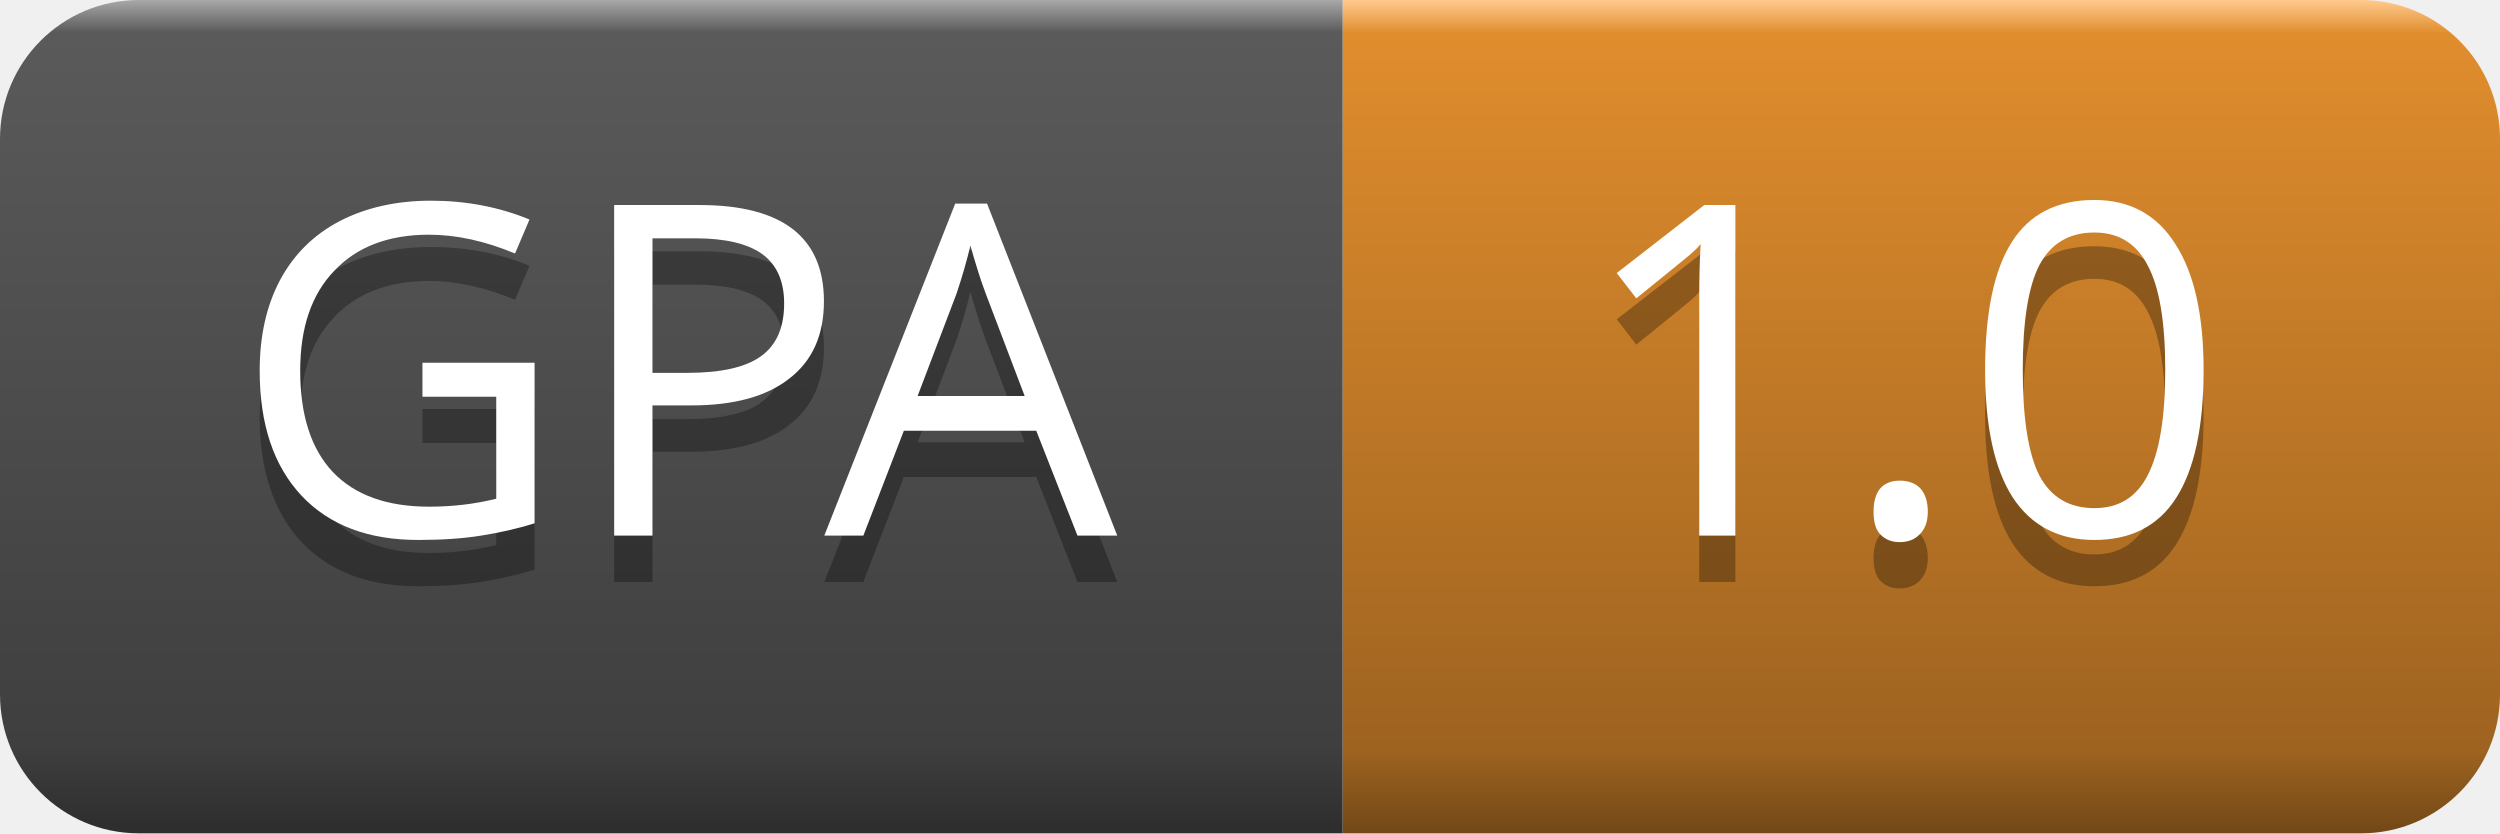
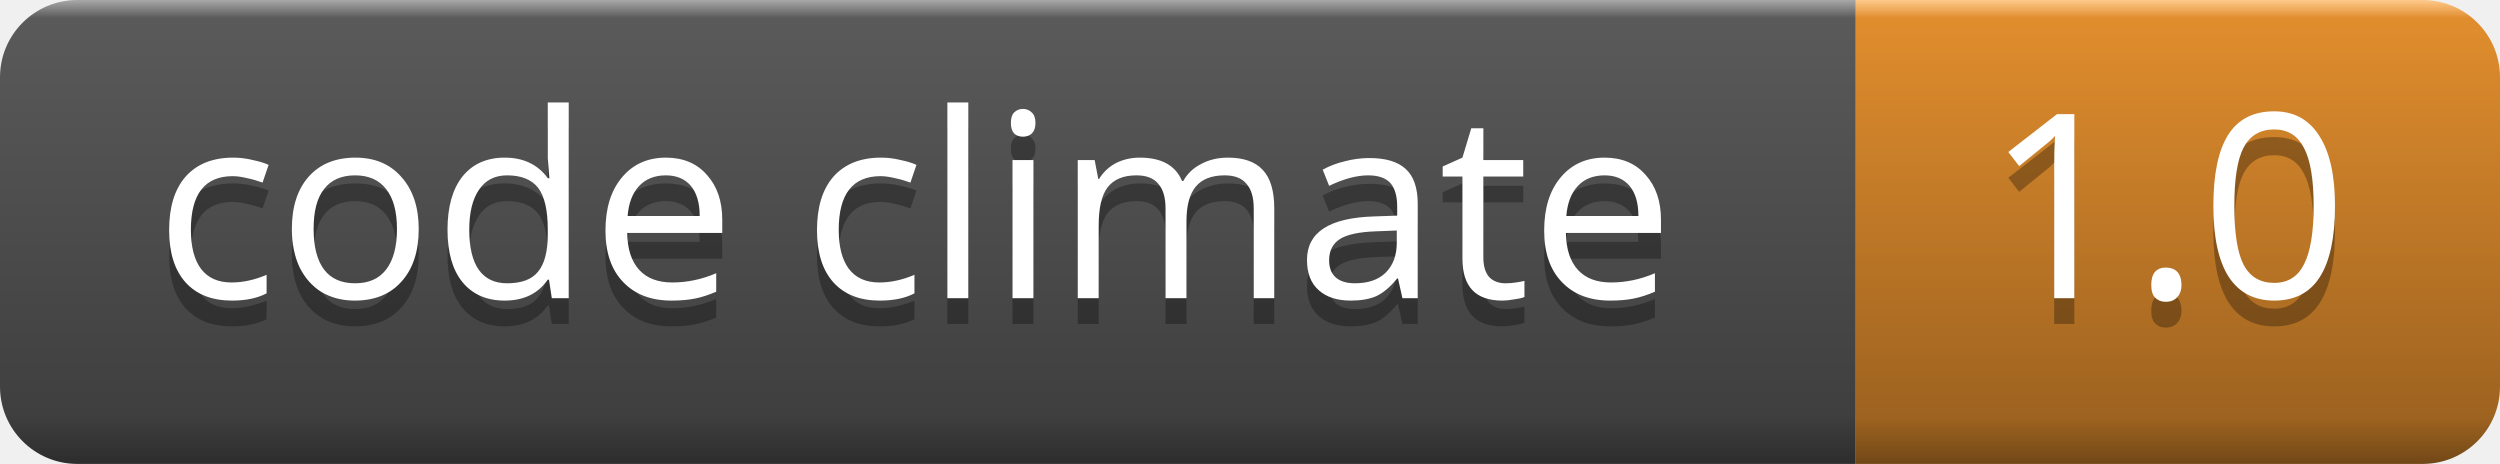
- <svg xmlns="http://www.w3.org/2000/svg" version="1.1" id="Layer_1" x="0px" y="0px" width="54px" height="18px" viewBox="0 1.25 54 18" enable-background="new 0 1.25 54 18" xml:space="preserve">
+ <svg xmlns="http://www.w3.org/2000/svg" version="1.1" id="Layer_1" x="0px" y="0px" width="97px" height="18px" viewBox="0 1.5 97 18" enable-background="new 0 1.5 97 18" xml:space="preserve">
  <g id="Green">
-     <linearGradient id="SVGID_1_" gradientUnits="userSpaceOnUse" x1="41.501" y1="19.25" x2="41.501" y2="1.25">
+     <linearGradient id="SVGID_1_" gradientUnits="userSpaceOnUse" x1="1072.501" y1="-3022.999" x2="1072.501" y2="-3005" gradientTransform="matrix(1 0 0 -1 -988 -3003.5)">
      <stop offset="0" style="stop-color:#724817" />
      <stop offset="0.1" style="stop-color:#9E6320" />
      <stop offset="0.96" style="stop-color:#E08D2D" />
      <stop offset="1" style="stop-color:#FFCA8D" />
    </linearGradient>
-     <path fill="url(#SVGID_1_)" d="M29,19.25h22c1.657,0,3-1.343,3-3v-12c0-1.657-1.343-3-3-3H29V19.25z" />
-     <linearGradient id="SVGID_2_" gradientUnits="userSpaceOnUse" x1="850.5" y1="-2429.625" x2="850.5" y2="-2411.746" gradientTransform="matrix(1 0 0 -1 -836 -2410.5)">
+     <path fill="url(#SVGID_1_)" d="M72,19.5h22c1.657,0,3-1.343,3-3v-12c0-1.657-1.343-3-3-3H72V19.5z" />
+     <linearGradient id="SVGID_2_" gradientUnits="userSpaceOnUse" x1="1024" y1="-3022.874" x2="1024" y2="-3004.996" gradientTransform="matrix(1 0 0 -1 -988 -3003.5)">
      <stop offset="0" style="stop-color:#2E2E2E" />
      <stop offset="0.1" style="stop-color:#3F3F3F" />
      <stop offset="0.96" style="stop-color:#5A5A5A" />
      <stop offset="1" style="stop-color:#AAAAAA" />
    </linearGradient>
-     <path fill="url(#SVGID_2_)" d="M29,19.25H3c-1.657,0-3-1.343-3-3v-12c0-1.657,1.343-3,3-3h26V19.25z" />
+     <path fill="url(#SVGID_2_)" d="M72,19.5H3c-1.657,0-3-1.343-3-3v-12c0-1.657,1.343-3,3-3h69V19.5z" />
    <g>
      <g opacity="0.3">
-         <text transform="matrix(1 0 0 1 34 13.8193)" font-family="'OpenSans'" font-size="10">1.0</text>
+         <text transform="matrix(1 0 0 1 77 14.0693)" font-family="'OpenSans'" font-size="10">1.0</text>
      </g>
      <g>
-         <text transform="matrix(1 0 0 1 34 12.8193)" fill="#FFFFFF" font-family="'OpenSans'" font-size="10">1.0</text>
+         <text transform="matrix(1 0 0 1 77 13.0693)" fill="#FFFFFF" font-family="'OpenSans'" font-size="10">1.0</text>
      </g>
    </g>
    <g>
      <g opacity="0.3">
-         <text transform="matrix(1 0 0 1 5 13.8193)" font-family="'OpenSans'" font-size="10">GPA</text>
+         <text transform="matrix(1 0 0 1 6 14.0693)" font-family="'OpenSans'" font-size="10">code climate</text>
      </g>
      <g>
-         <text transform="matrix(1 0 0 1 5 12.8193)" fill="#FFFFFF" font-family="'OpenSans'" font-size="10">GPA</text>
+         <text transform="matrix(1 0 0 1 6 13.0693)" fill="#FFFFFF" font-family="'OpenSans'" font-size="10">code climate</text>
      </g>
    </g>
  </g>
</svg>
